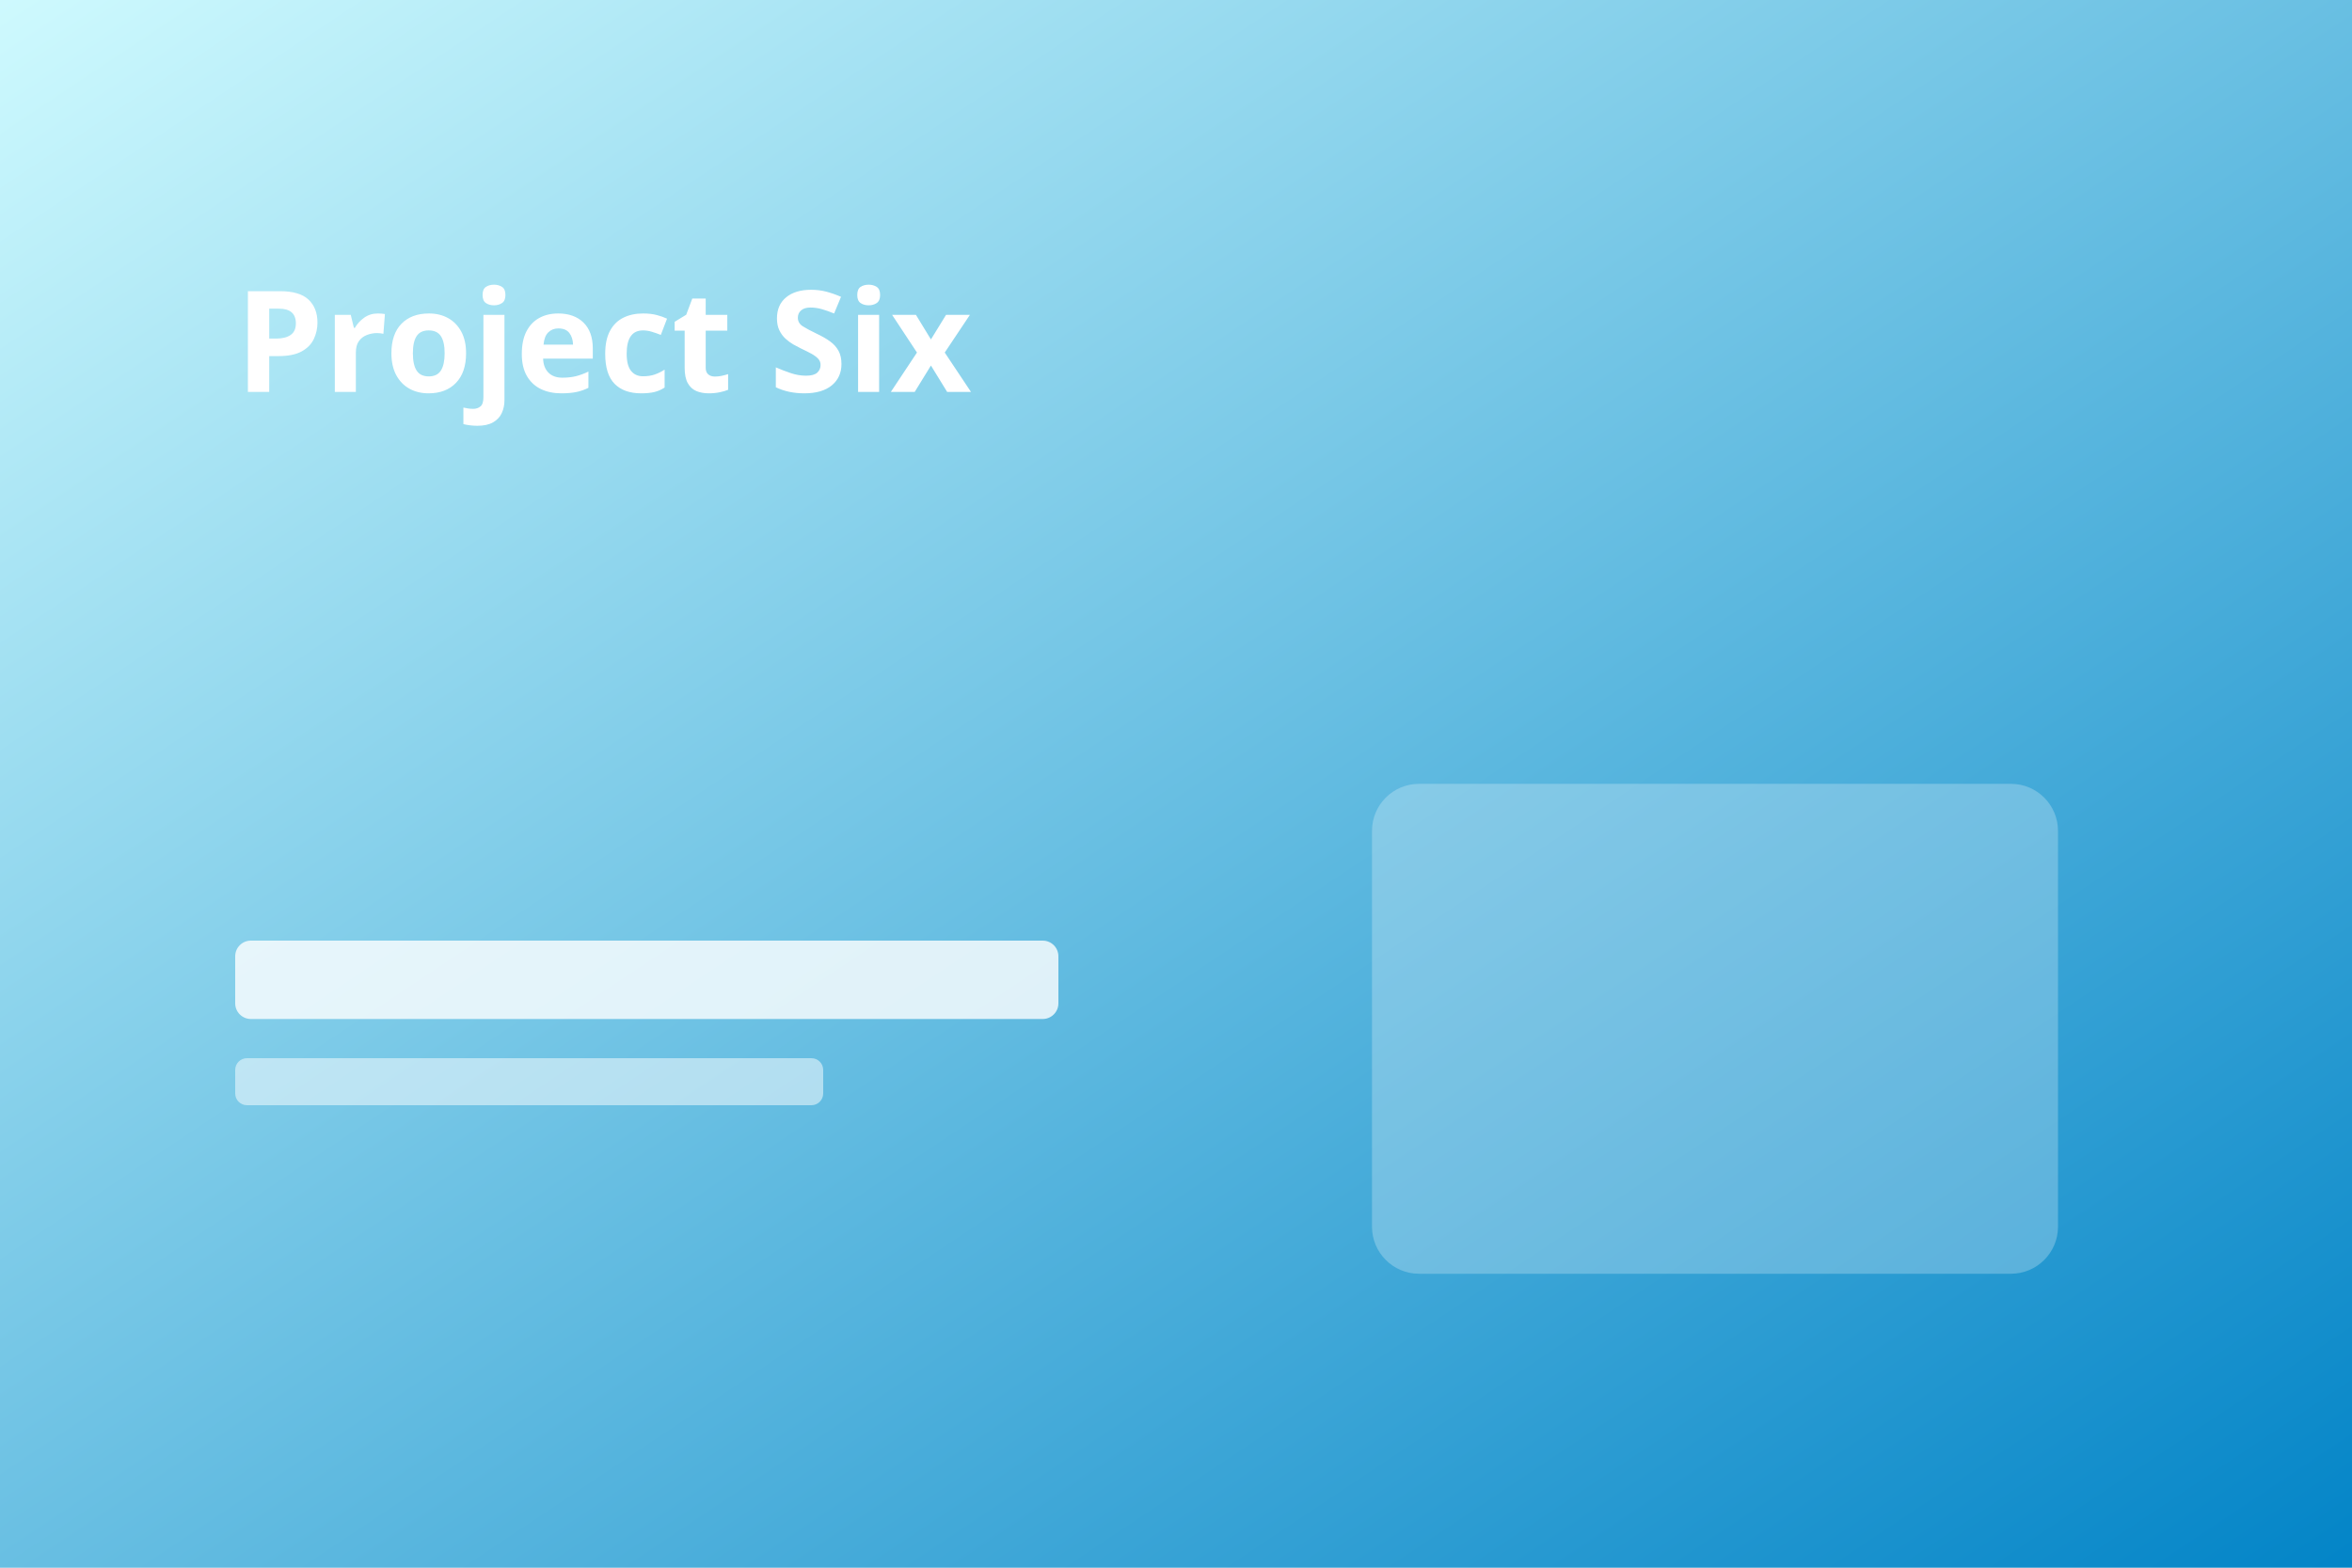
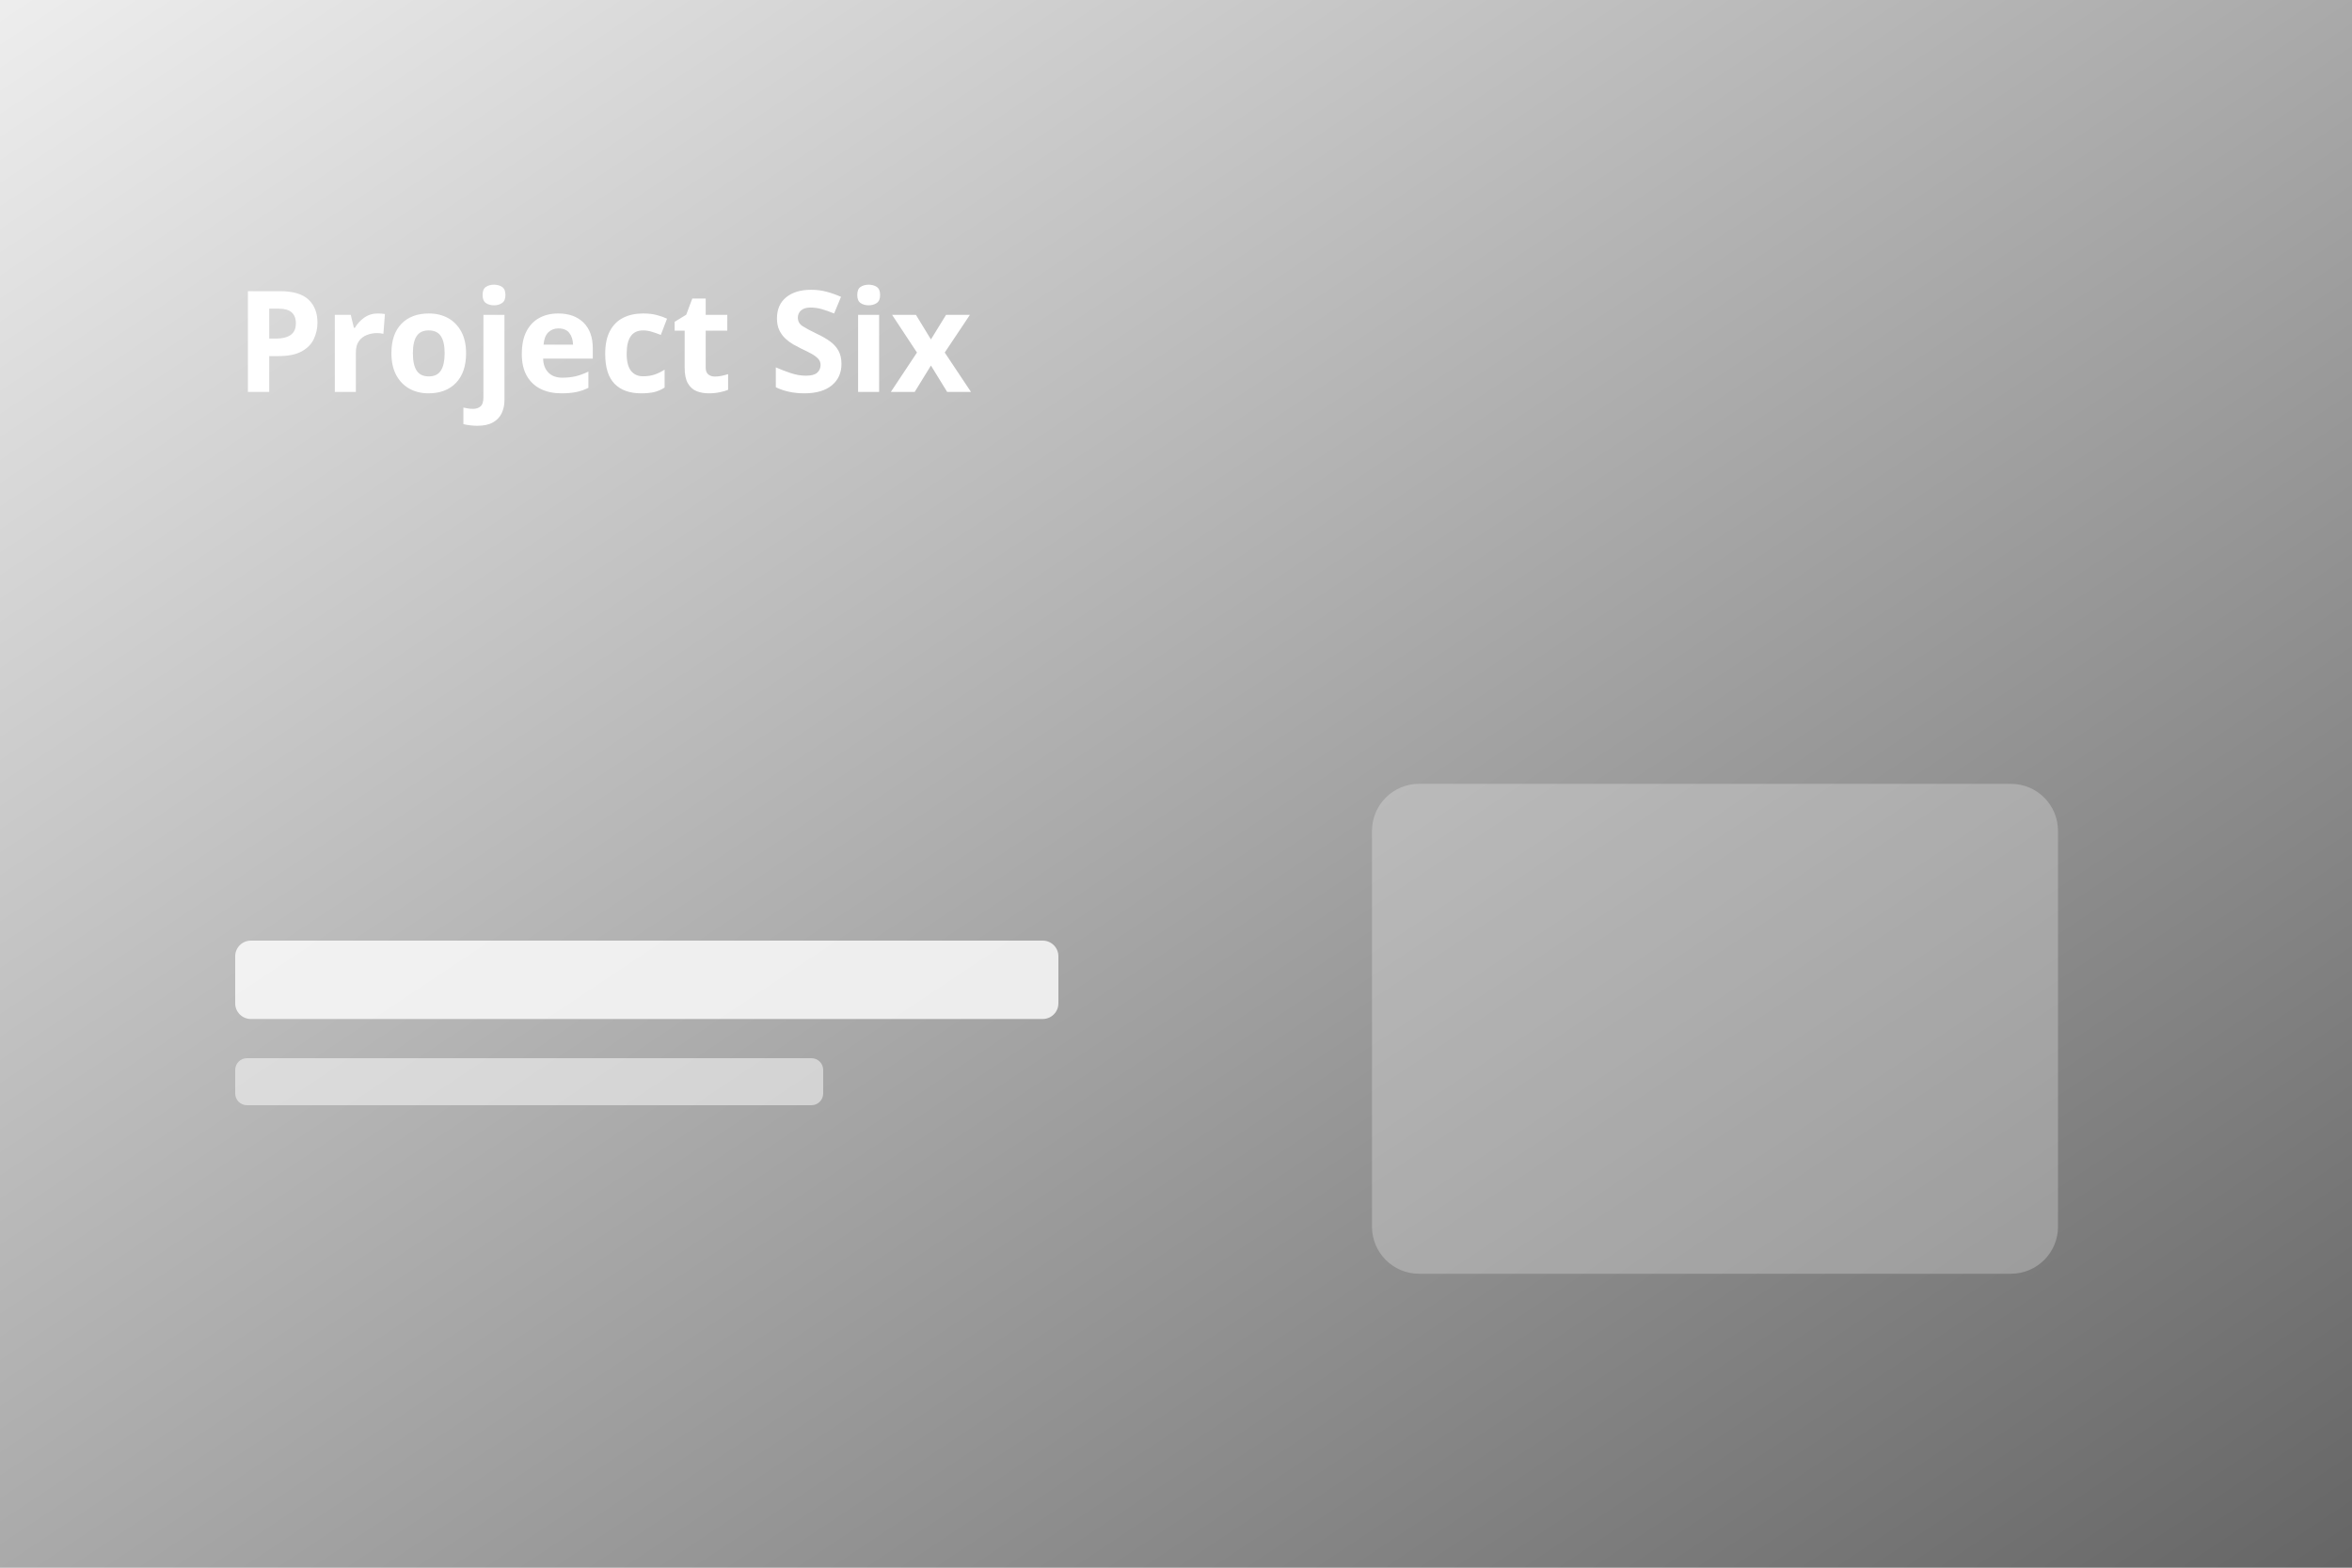
<svg xmlns="http://www.w3.org/2000/svg" width="1200" height="800" viewBox="0 0 1200 800">
  <defs>
    <linearGradient id="g" x1="0" y1="0" x2="1" y2="1">
-       <stop offset="0" stop-color="#cffafe" />
-       <stop offset="1" stop-color="#0284c7" />
+       <stop offset="0" stop-color="#eeeeee" />
+       <stop offset="1" stop-color="#656565" />
    </linearGradient>
  </defs>
  <rect width="1200" height="800" fill="url(#g)" />
  <rect x="700" y="400" width="350" height="250" rx="24" fill="#ffffff" opacity="0.25" />
  <rect x="120" y="480" width="420" height="40" rx="8" fill="#ffffff" opacity="0.8" />
  <rect x="120" y="540" width="300" height="24" rx="6" fill="#ffffff" opacity="0.5" />
  <text x="120" y="200" font-family="sans-serif" font-size="72" font-weight="700" fill="#ffffff">Project Six</text>
</svg>
